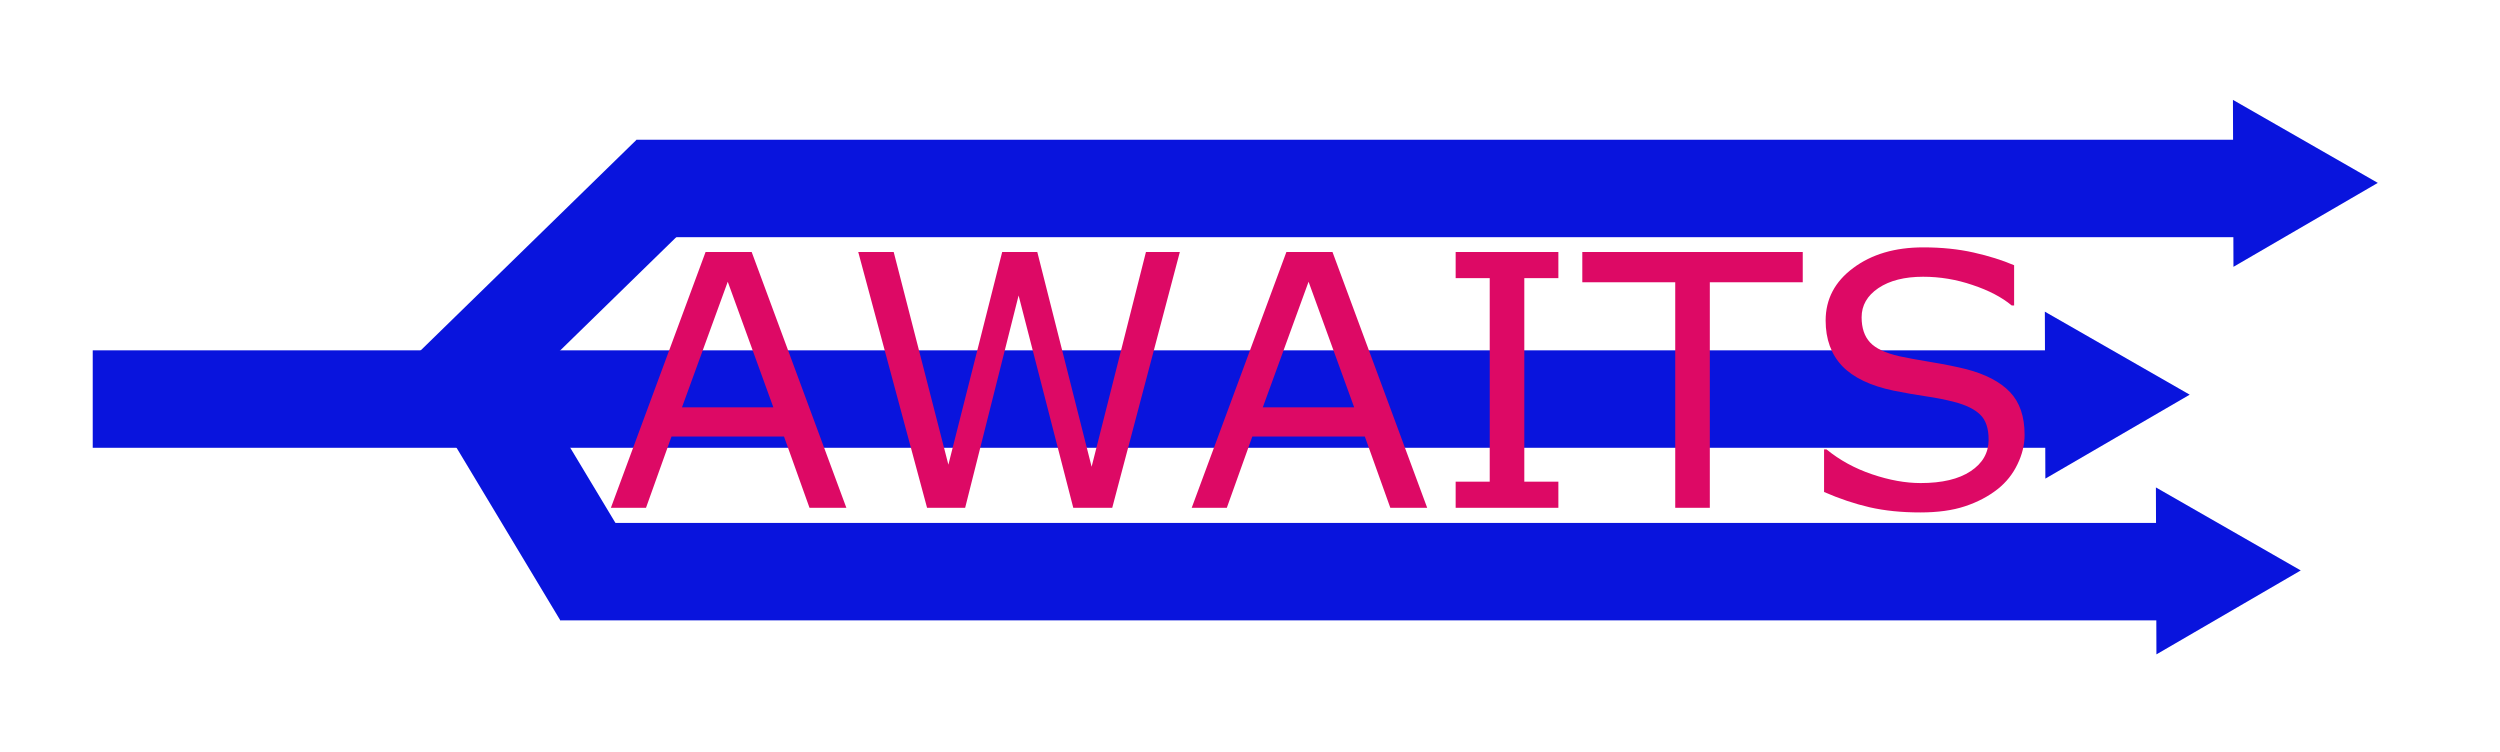
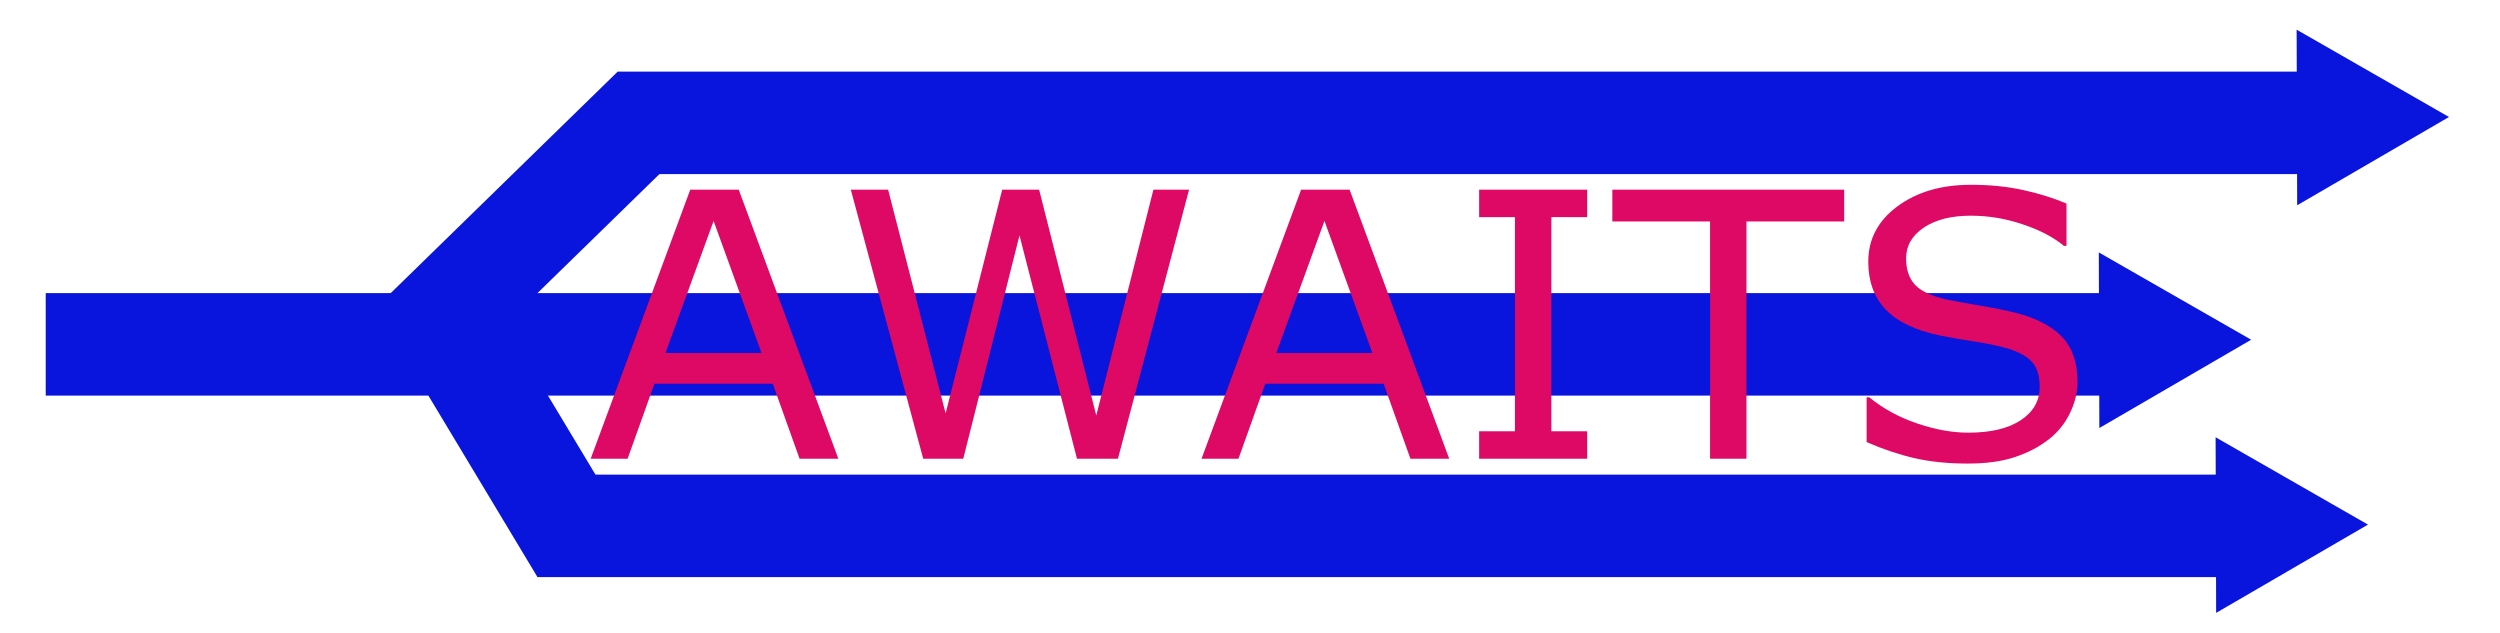
- <svg xmlns="http://www.w3.org/2000/svg" width="183mm" height="55mm" viewBox="0 0 183 55" version="1.1" id="svg1">
+ <svg xmlns="http://www.w3.org/2000/svg" width="174mm" height="44mm" viewBox="0 0 174 44" version="1.1" id="svg1">
  <defs id="defs1">
    <linearGradient id="swatch4">
      <stop style="stop-color:#000000;stop-opacity:1;" offset="0" id="stop4" />
    </linearGradient>
    <rect x="98.656" y="472.513" width="563.38" height="188.226" id="rect4" />
    <linearGradient id="swatch3">
      <stop style="stop-color:#0a0000;stop-opacity:0.769;" offset="0" id="stop3" />
    </linearGradient>
  </defs>
  <g id="layer1">
-     <rect style="fill:#0914dd;fill-opacity:1;stroke-width:0.292" id="rect1-0-2" width="143.222" height="7.133" x="6.788" y="25.645" />
-     <rect style="fill:#0914dd;fill-opacity:1;stroke-width:0.265" id="rect1-0-2-6" width="117.259" height="7.133" x="46.598" y="10.229" />
-     <rect style="fill:#0914dd;fill-opacity:1;stroke-width:0.265" id="rect1-0-2-3" width="117.259" height="7.133" x="41.013" y="38.278" />
-     <path style="fill:#0914dd;fill-opacity:1;stroke-width:0.265" id="path3" d="m 175.955,86.995 -10.565,6.144 -0.038,-12.221 z" transform="translate(-7.539727,-45.23836)" />
-     <path style="fill:#0914dd;fill-opacity:1;stroke-width:0.265" id="path3-0" d="m 235.583,76.154 -10.565,6.144 -0.038,-12.221 z" transform="translate(-75.29732,-47.26361)" />
-     <path style="fill:#0914dd;fill-opacity:1;stroke-width:0.265" id="path3-3" d="m 290.362,48.48 -10.565,6.144 -0.038,-12.221 z" transform="translate(-116.3077,-35.09277)" />
-     <rect style="fill:#0914dd;fill-opacity:1;stroke-width:0.119" id="rect1-0-2-1-3-1" width="23.896" height="7.133" x="-26.207" y="-46.998" transform="rotate(135.7)" />
-     <rect style="fill:#0914dd;fill-opacity:1;stroke-width:0.111" id="rect1-0-2-1-3-5" width="20.615" height="7.133" x="-60.05" y="11.758" transform="rotate(-121.01)" />
+     <rect style="fill:#0914dd;fill-opacity:1;stroke-width:0.292" id="rect1-0-2" width="143.222" height="7.133" x="3.182" y="20.4" />
+     <rect style="fill:#0914dd;fill-opacity:1;stroke-width:0.265" id="rect1-0-2-6" width="117.259" height="7.133" x="42.992" y="4.984" />
+     <rect style="fill:#0914dd;fill-opacity:1;stroke-width:0.265" id="rect1-0-2-3" width="117.259" height="7.133" x="37.407" y="33.033" />
+     <path style="fill:#0914dd;fill-opacity:1;stroke-width:0.265" id="path3" d="m 175.955,86.995 -10.565,6.144 -0.038,-12.221 z" transform="translate(-11.14568,-50.48339)" />
+     <path style="fill:#0914dd;fill-opacity:1;stroke-width:0.265" id="path3-0" d="m 235.583,76.154 -10.565,6.144 -0.038,-12.221 z" transform="translate(-78.90327,-52.50863)" />
+     <path style="fill:#0914dd;fill-opacity:1;stroke-width:0.265" id="path3-3" d="m 290.362,48.48 -10.565,6.144 -0.038,-12.221 z" transform="translate(-119.9137,-40.3378)" />
+     <rect style="fill:#0914dd;fill-opacity:1;stroke-width:0.119" id="rect1-0-2-1-3-1" width="23.896" height="7.133" x="-27.289" y="-40.726" transform="rotate(135.7)" />
+     <rect style="fill:#0914dd;fill-opacity:1;stroke-width:0.111" id="rect1-0-2-1-3-5" width="20.615" height="7.133" x="-53.696" y="11.369" transform="rotate(-121.01)" />
    <g id="g282">
-       <path id="text4" style="font-size:106.667px;font-family:'Gujarati MT';-inkscape-font-specification:'Gujarati MT';white-space:pre;fill:#dd0965" transform="matrix(0.245505 0 0 0.241437 20.1643 -100.406)" d="m 170.219,569.827 h -10.99 l -7.604,-21.615 h -33.542 l -7.604,21.615 h -10.469 l 28.229,-77.552 h 13.75 z m -21.771,-30.469 -13.594,-38.073 -13.646,38.073 z m 121.198,-47.083 -20.156,77.552 h -11.615 l -16.302,-64.375 -15.938,64.375 h -11.354 l -20.521,-77.552 h 10.573 l 16.302,64.479 16.042,-64.479 h 10.469 l 16.198,65.104 16.198,-65.104 z m 73.75,77.552 h -10.99 l -7.604,-21.615 h -33.542 l -7.604,21.615 h -10.469 l 28.229,-77.552 h 13.75 z m -21.771,-30.469 -13.594,-38.073 -13.646,38.073 z m 60.886,30.469 h -30.625 v -7.917 h 10.156 V 500.192 H 351.886 v -7.917 h 30.625 v 7.917 h -10.156 v 61.719 h 10.156 z m 72.865,-68.386 h -27.708 v 68.386 h -10.313 v -68.386 h -27.708 v -9.167 h 65.729 z m 66.146,46.25 q 0,4.531 -2.135,8.958 -2.083,4.427 -5.885,7.5 -4.167,3.333 -9.74,5.208 -5.521,1.875 -13.333,1.875 -8.385,0 -15.104,-1.562 -6.667,-1.563 -13.594,-4.635 v -12.917 h 0.729 q 5.885,4.896 13.594,7.552 7.708,2.656 14.479,2.656 9.583,0 14.896,-3.594 5.365,-3.594 5.365,-9.583 0,-5.156 -2.552,-7.604 -2.5,-2.448 -7.656,-3.802 -3.906,-1.042 -8.49,-1.719 -4.531,-0.677 -9.635,-1.719 -10.313,-2.188 -15.313,-7.448 -4.948,-5.313 -4.948,-13.802 0,-9.74 8.229,-15.938 8.229,-6.25 20.885,-6.25 8.177,0 15,1.562 6.823,1.563 12.083,3.854 v 12.188 h -0.729 q -4.427,-3.75 -11.667,-6.198 -7.188,-2.5 -14.74,-2.5 -8.281,0 -13.333,3.438 -5,3.438 -5,8.854 0,4.844 2.5,7.604 2.5,2.76 8.802,4.219 3.333,0.729 9.479,1.771 6.146,1.042 10.417,2.135 8.646,2.292 13.021,6.927 4.375,4.635 4.375,12.969 z" />
+       <path id="text4" style="font-size:106.667px;font-family:'Gujarati MT';-inkscape-font-specification:'Gujarati MT';white-space:pre;fill:#dd0965;stroke-width:0.243" d="M 58.348,31.926 H 55.65 L 53.783,26.708 h -8.235 l -1.867,5.219 h -2.57 l 6.93,-18.724 h 3.376 z m -5.345,-7.356 -3.337,-9.192 -3.35,9.192 z M 82.758,13.202 77.809,31.926 H 74.958 L 70.956,16.384 67.043,31.926 H 64.255 L 59.217,13.202 h 2.596 l 4.002,15.568 3.938,-15.568 h 2.57 l 3.977,15.719 3.977,-15.719 z M 100.864,31.926 H 98.166 L 96.299,26.708 h -8.235 l -1.867,5.219 h -2.57 l 6.93,-18.724 h 3.376 z m -5.345,-7.356 -3.337,-9.192 -3.35,9.192 z m 14.948,7.356 h -7.519 v -1.911 h 2.493 V 15.114 h -2.493 v -1.911 h 7.519 v 1.911 h -2.493 v 14.901 h 2.493 z m 17.889,-16.511 h -6.803 v 16.511 h -2.532 V 15.416 h -6.803 v -2.213 h 16.137 z m 16.239,11.166 q 0,1.094 -0.524,2.163 -0.511,1.069 -1.445,1.811 -1.023,0.805 -2.391,1.257 -1.355,0.453 -3.273,0.453 -2.059,0 -3.708,-0.377 -1.637,-0.377 -3.337,-1.119 v -3.119 h 0.179 q 1.445,1.182 3.337,1.823 1.892,0.641 3.555,0.641 2.353,0 3.657,-0.868 1.317,-0.868 1.317,-2.314 0,-1.245 -0.627,-1.836 -0.614,-0.591 -1.88,-0.918 -0.959,-0.251 -2.084,-0.415 -1.112,-0.163 -2.366,-0.415 -2.532,-0.528 -3.759,-1.798 -1.215,-1.283 -1.215,-3.332 0,-2.352 2.02,-3.848 2.02,-1.509 5.127,-1.509 2.008,0 3.683,0.377 1.675,0.377 2.967,0.931 v 2.943 h -0.179 q -1.087,-0.905 -2.864,-1.496 -1.765,-0.604 -3.619,-0.604 -2.033,0 -3.273,0.83 -1.228,0.83 -1.228,2.138 0,1.169 0.614,1.836 0.614,0.666 2.161,1.019 0.818,0.176 2.327,0.428 1.509,0.251 2.557,0.516 2.123,0.553 3.197,1.672 1.074,1.119 1.074,3.131 z" />
    </g>
  </g>
</svg>
